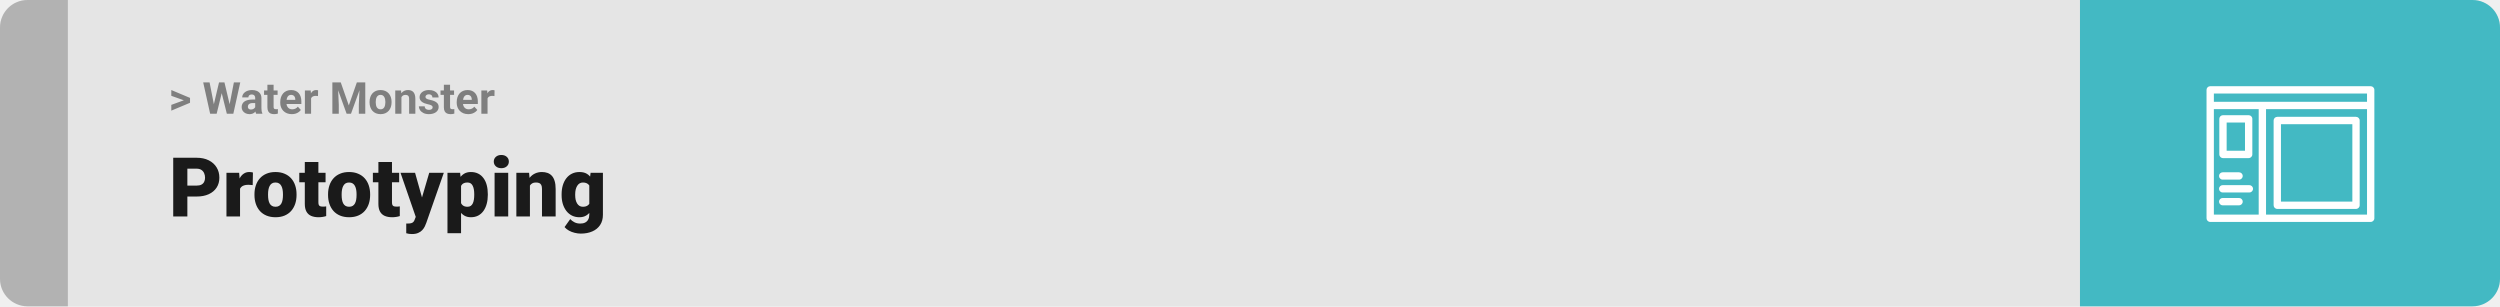
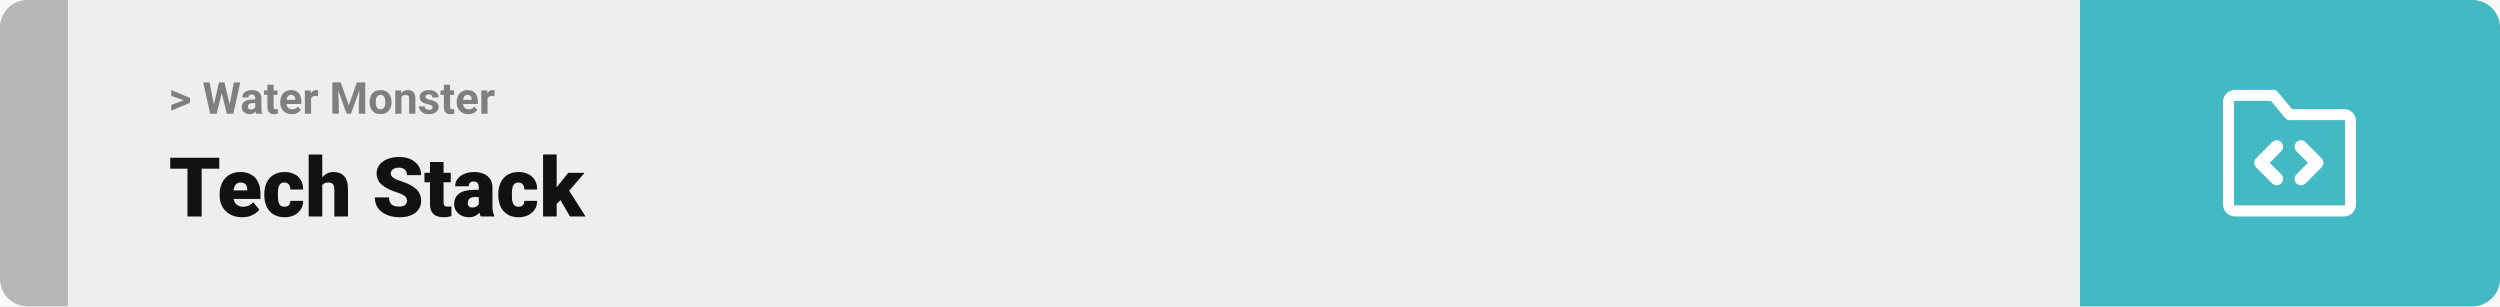
<svg xmlns="http://www.w3.org/2000/svg" width="1363" height="167" viewBox="0 0 1363 167" fill="none">
+   <rect width="1363" height="167" fill="#F9F9F9" />
  <g style="mix-blend-mode:exclusion">
    <rect width="1363" height="167" rx="15" fill="white" fill-opacity="0.05" />
  </g>
  <g style="mix-blend-mode:exclusion">
    <path d="M0 15C0 6.716 6.716 0 15 0H37V167H15C6.716 167 0 160.284 0 152V15Z" fill="white" fill-opacity="0.25" />
  </g>
  <g style="mix-blend-mode:exclusion">
    <path d="M100.906 54.922L93.394 52.238V49.086L103.602 53.375V55.637L100.906 54.922ZM93.394 57.172L100.918 54.43L103.602 53.785V56.035L93.394 60.324V57.172ZM116.012 59.293L119.41 44.938H121.309L121.742 47.328L118.121 62H116.082L116.012 59.293ZM114.266 44.938L117.078 59.293L116.844 62H114.57L110.785 44.938H114.266ZM124.73 59.234L127.508 44.938H130.988L127.215 62H124.941L124.73 59.234ZM122.375 44.938L125.797 59.352L125.703 62H123.664L120.02 47.316L120.488 44.938H122.375ZM139.133 59.141V53.492C139.133 53.086 139.066 52.738 138.934 52.449C138.801 52.152 138.594 51.922 138.312 51.758C138.039 51.594 137.684 51.512 137.246 51.512C136.871 51.512 136.547 51.578 136.273 51.711C136 51.836 135.789 52.02 135.641 52.262C135.492 52.496 135.418 52.773 135.418 53.094H132.043C132.043 52.555 132.168 52.043 132.418 51.559C132.668 51.074 133.031 50.648 133.508 50.281C133.984 49.906 134.551 49.613 135.207 49.402C135.871 49.191 136.613 49.086 137.434 49.086C138.418 49.086 139.293 49.25 140.059 49.578C140.824 49.906 141.426 50.398 141.863 51.055C142.309 51.711 142.531 52.531 142.531 53.516V58.941C142.531 59.637 142.574 60.207 142.66 60.652C142.746 61.09 142.871 61.473 143.035 61.801V62H139.625C139.461 61.656 139.336 61.227 139.25 60.711C139.172 60.188 139.133 59.664 139.133 59.141ZM139.578 54.277L139.602 56.188H137.715C137.27 56.188 136.883 56.238 136.555 56.34C136.227 56.441 135.957 56.586 135.746 56.773C135.535 56.953 135.379 57.164 135.277 57.406C135.184 57.648 135.137 57.914 135.137 58.203C135.137 58.492 135.203 58.754 135.336 58.988C135.469 59.215 135.66 59.395 135.91 59.527C136.16 59.652 136.453 59.715 136.789 59.715C137.297 59.715 137.738 59.613 138.113 59.41C138.488 59.207 138.777 58.957 138.98 58.66C139.191 58.363 139.301 58.082 139.309 57.816L140.199 59.246C140.074 59.566 139.902 59.898 139.684 60.242C139.473 60.586 139.203 60.91 138.875 61.215C138.547 61.512 138.152 61.758 137.691 61.953C137.23 62.141 136.684 62.234 136.051 62.234C135.246 62.234 134.516 62.074 133.859 61.754C133.211 61.426 132.695 60.977 132.312 60.406C131.938 59.828 131.75 59.172 131.75 58.438C131.75 57.773 131.875 57.184 132.125 56.668C132.375 56.152 132.742 55.719 133.227 55.367C133.719 55.008 134.332 54.738 135.066 54.559C135.801 54.371 136.652 54.277 137.621 54.277H139.578ZM151.344 49.32V51.711H143.961V49.32H151.344ZM145.789 46.191H149.164V58.18C149.164 58.547 149.211 58.828 149.305 59.023C149.406 59.219 149.555 59.355 149.75 59.434C149.945 59.504 150.191 59.539 150.488 59.539C150.699 59.539 150.887 59.531 151.051 59.516C151.223 59.492 151.367 59.469 151.484 59.445L151.496 61.93C151.207 62.023 150.895 62.098 150.559 62.152C150.223 62.207 149.852 62.234 149.445 62.234C148.703 62.234 148.055 62.113 147.5 61.871C146.953 61.621 146.531 61.223 146.234 60.676C145.938 60.129 145.789 59.41 145.789 58.52V46.191ZM159.102 62.234C158.117 62.234 157.234 62.078 156.453 61.766C155.672 61.445 155.008 61.004 154.461 60.441C153.922 59.879 153.508 59.227 153.219 58.484C152.93 57.734 152.785 56.938 152.785 56.094V55.625C152.785 54.664 152.922 53.785 153.195 52.988C153.469 52.191 153.859 51.5 154.367 50.914C154.883 50.328 155.508 49.879 156.242 49.566C156.977 49.246 157.805 49.086 158.727 49.086C159.625 49.086 160.422 49.234 161.117 49.531C161.812 49.828 162.395 50.25 162.863 50.797C163.34 51.344 163.699 52 163.941 52.766C164.184 53.523 164.305 54.367 164.305 55.297V56.703H154.227V54.453H160.988V54.195C160.988 53.727 160.902 53.309 160.73 52.941C160.566 52.566 160.316 52.27 159.98 52.051C159.645 51.832 159.215 51.723 158.691 51.723C158.246 51.723 157.863 51.82 157.543 52.016C157.223 52.211 156.961 52.484 156.758 52.836C156.562 53.188 156.414 53.602 156.312 54.078C156.219 54.547 156.172 55.062 156.172 55.625V56.094C156.172 56.602 156.242 57.07 156.383 57.5C156.531 57.93 156.738 58.301 157.004 58.613C157.277 58.926 157.605 59.168 157.988 59.34C158.379 59.512 158.82 59.598 159.312 59.598C159.922 59.598 160.488 59.48 161.012 59.246C161.543 59.004 162 58.641 162.383 58.156L164.023 59.938C163.758 60.32 163.395 60.688 162.934 61.039C162.48 61.391 161.934 61.68 161.293 61.906C160.652 62.125 159.922 62.234 159.102 62.234ZM169.602 52.086V62H166.227V49.32H169.402L169.602 52.086ZM173.422 49.238L173.363 52.367C173.199 52.344 173 52.324 172.766 52.309C172.539 52.285 172.332 52.273 172.145 52.273C171.668 52.273 171.254 52.336 170.902 52.461C170.559 52.578 170.27 52.754 170.035 52.988C169.809 53.223 169.637 53.508 169.52 53.844C169.41 54.18 169.348 54.562 169.332 54.992L168.652 54.781C168.652 53.961 168.734 53.207 168.898 52.52C169.062 51.824 169.301 51.219 169.613 50.703C169.934 50.188 170.324 49.789 170.785 49.508C171.246 49.227 171.773 49.086 172.367 49.086C172.555 49.086 172.746 49.102 172.941 49.133C173.137 49.156 173.297 49.191 173.422 49.238ZM182.809 44.938H185.785L190.168 57.465L194.551 44.938H197.527L191.363 62H188.973L182.809 44.938ZM181.203 44.938H184.168L184.707 57.148V62H181.203V44.938ZM196.168 44.938H199.145V62H195.629V57.148L196.168 44.938ZM201.477 55.789V55.543C201.477 54.613 201.609 53.758 201.875 52.977C202.141 52.188 202.527 51.504 203.035 50.926C203.543 50.348 204.168 49.898 204.91 49.578C205.652 49.25 206.504 49.086 207.465 49.086C208.426 49.086 209.281 49.25 210.031 49.578C210.781 49.898 211.41 50.348 211.918 50.926C212.434 51.504 212.824 52.188 213.09 52.977C213.355 53.758 213.488 54.613 213.488 55.543V55.789C213.488 56.711 213.355 57.566 213.09 58.355C212.824 59.137 212.434 59.82 211.918 60.406C211.41 60.984 210.785 61.434 210.043 61.754C209.301 62.074 208.449 62.234 207.488 62.234C206.527 62.234 205.672 62.074 204.922 61.754C204.18 61.434 203.551 60.984 203.035 60.406C202.527 59.82 202.141 59.137 201.875 58.355C201.609 57.566 201.477 56.711 201.477 55.789ZM204.852 55.543V55.789C204.852 56.32 204.898 56.816 204.992 57.277C205.086 57.738 205.234 58.145 205.438 58.496C205.648 58.84 205.922 59.109 206.258 59.305C206.594 59.5 207.004 59.598 207.488 59.598C207.957 59.598 208.359 59.5 208.695 59.305C209.031 59.109 209.301 58.84 209.504 58.496C209.707 58.145 209.855 57.738 209.949 57.277C210.051 56.816 210.102 56.32 210.102 55.789V55.543C210.102 55.027 210.051 54.543 209.949 54.09C209.855 53.629 209.703 53.223 209.492 52.871C209.289 52.512 209.02 52.23 208.684 52.027C208.348 51.824 207.941 51.723 207.465 51.723C206.988 51.723 206.582 51.824 206.246 52.027C205.918 52.23 205.648 52.512 205.438 52.871C205.234 53.223 205.086 53.629 204.992 54.09C204.898 54.543 204.852 55.027 204.852 55.543ZM218.867 52.027V62H215.492V49.32H218.656L218.867 52.027ZM218.375 55.215H217.461C217.461 54.277 217.582 53.434 217.824 52.684C218.066 51.926 218.406 51.281 218.844 50.75C219.281 50.211 219.801 49.801 220.402 49.52C221.012 49.23 221.691 49.086 222.441 49.086C223.035 49.086 223.578 49.172 224.07 49.344C224.562 49.516 224.984 49.789 225.336 50.164C225.695 50.539 225.969 51.035 226.156 51.652C226.352 52.27 226.449 53.023 226.449 53.914V62H223.051V53.902C223.051 53.34 222.973 52.902 222.816 52.59C222.66 52.277 222.43 52.059 222.125 51.934C221.828 51.801 221.461 51.734 221.023 51.734C220.57 51.734 220.176 51.824 219.84 52.004C219.512 52.184 219.238 52.434 219.02 52.754C218.809 53.066 218.648 53.434 218.539 53.855C218.43 54.277 218.375 54.73 218.375 55.215ZM235.871 58.496C235.871 58.254 235.801 58.035 235.66 57.84C235.52 57.645 235.258 57.465 234.875 57.301C234.5 57.129 233.957 56.973 233.246 56.832C232.605 56.691 232.008 56.516 231.453 56.305C230.906 56.086 230.43 55.824 230.023 55.52C229.625 55.215 229.312 54.855 229.086 54.441C228.859 54.02 228.746 53.539 228.746 53C228.746 52.469 228.859 51.969 229.086 51.5C229.32 51.031 229.652 50.617 230.082 50.258C230.52 49.891 231.051 49.605 231.676 49.402C232.309 49.191 233.02 49.086 233.809 49.086C234.91 49.086 235.855 49.262 236.645 49.613C237.441 49.965 238.051 50.449 238.473 51.066C238.902 51.676 239.117 52.371 239.117 53.152H235.742C235.742 52.824 235.672 52.531 235.531 52.273C235.398 52.008 235.188 51.801 234.898 51.652C234.617 51.496 234.25 51.418 233.797 51.418C233.422 51.418 233.098 51.484 232.824 51.617C232.551 51.742 232.34 51.914 232.191 52.133C232.051 52.344 231.98 52.578 231.98 52.836C231.98 53.031 232.02 53.207 232.098 53.363C232.184 53.512 232.32 53.648 232.508 53.773C232.695 53.898 232.938 54.016 233.234 54.125C233.539 54.227 233.914 54.32 234.359 54.406C235.273 54.594 236.09 54.84 236.809 55.145C237.527 55.441 238.098 55.848 238.52 56.363C238.941 56.871 239.152 57.539 239.152 58.367C239.152 58.93 239.027 59.445 238.777 59.914C238.527 60.383 238.168 60.793 237.699 61.145C237.23 61.488 236.668 61.758 236.012 61.953C235.363 62.141 234.633 62.234 233.82 62.234C232.641 62.234 231.641 62.023 230.82 61.602C230.008 61.18 229.391 60.645 228.969 59.996C228.555 59.34 228.348 58.668 228.348 57.98H231.547C231.562 58.441 231.68 58.812 231.898 59.094C232.125 59.375 232.41 59.578 232.754 59.703C233.105 59.828 233.484 59.891 233.891 59.891C234.328 59.891 234.691 59.832 234.98 59.715C235.27 59.59 235.488 59.426 235.637 59.223C235.793 59.012 235.871 58.77 235.871 58.496ZM247.555 49.32V51.711H240.172V49.32H247.555ZM242 46.191H245.375V58.18C245.375 58.547 245.422 58.828 245.516 59.023C245.617 59.219 245.766 59.355 245.961 59.434C246.156 59.504 246.402 59.539 246.699 59.539C246.91 59.539 247.098 59.531 247.262 59.516C247.434 59.492 247.578 59.469 247.695 59.445L247.707 61.93C247.418 62.023 247.105 62.098 246.77 62.152C246.434 62.207 246.062 62.234 245.656 62.234C244.914 62.234 244.266 62.113 243.711 61.871C243.164 61.621 242.742 61.223 242.445 60.676C242.148 60.129 242 59.41 242 58.52V46.191ZM255.312 62.234C254.328 62.234 253.445 62.078 252.664 61.766C251.883 61.445 251.219 61.004 250.672 60.441C250.133 59.879 249.719 59.227 249.43 58.484C249.141 57.734 248.996 56.938 248.996 56.094V55.625C248.996 54.664 249.133 53.785 249.406 52.988C249.68 52.191 250.07 51.5 250.578 50.914C251.094 50.328 251.719 49.879 252.453 49.566C253.188 49.246 254.016 49.086 254.938 49.086C255.836 49.086 256.633 49.234 257.328 49.531C258.023 49.828 258.605 50.25 259.074 50.797C259.551 51.344 259.91 52 260.152 52.766C260.395 53.523 260.516 54.367 260.516 55.297V56.703H250.438V54.453H257.199V54.195C257.199 53.727 257.113 53.309 256.941 52.941C256.777 52.566 256.527 52.27 256.191 52.051C255.855 51.832 255.426 51.723 254.902 51.723C254.457 51.723 254.074 51.82 253.754 52.016C253.434 52.211 253.172 52.484 252.969 52.836C252.773 53.188 252.625 53.602 252.523 54.078C252.43 54.547 252.383 55.062 252.383 55.625V56.094C252.383 56.602 252.453 57.07 252.594 57.5C252.742 57.93 252.949 58.301 253.215 58.613C253.488 58.926 253.816 59.168 254.199 59.34C254.59 59.512 255.031 59.598 255.523 59.598C256.133 59.598 256.699 59.48 257.223 59.246C257.754 59.004 258.211 58.641 258.594 58.156L260.234 59.938C259.969 60.32 259.605 60.688 259.145 61.039C258.691 61.391 258.145 61.68 257.504 61.906C256.863 62.125 256.133 62.234 255.312 62.234ZM265.812 52.086V62H262.438V49.32H265.613L265.812 52.086ZM269.633 49.238L269.574 52.367C269.41 52.344 269.211 52.324 268.977 52.309C268.75 52.285 268.543 52.273 268.355 52.273C267.879 52.273 267.465 52.336 267.113 52.461C266.77 52.578 266.48 52.754 266.246 52.988C266.02 53.223 265.848 53.508 265.73 53.844C265.621 54.18 265.559 54.562 265.543 54.992L264.863 54.781C264.863 53.961 264.945 53.207 265.109 52.52C265.273 51.824 265.512 51.219 265.824 50.703C266.145 50.188 266.535 49.789 266.996 49.508C267.457 49.227 267.984 49.086 268.578 49.086C268.766 49.086 268.957 49.102 269.152 49.133C269.348 49.156 269.508 49.191 269.633 49.238Z" fill="white" fill-opacity="0.5" />
  </g>
  <g style="mix-blend-mode:exclusion">
-     <path d="M107.205 107.146H99.251V101.191H107.205C108.289 101.191 109.168 101.008 109.842 100.642C110.516 100.275 111.006 99.77 111.314 99.126C111.636 98.466 111.797 97.727 111.797 96.906C111.797 96.027 111.636 95.214 111.314 94.467C111.006 93.72 110.516 93.12 109.842 92.665C109.168 92.197 108.289 91.962 107.205 91.962H102.151V118H94.439V86.008H107.205C109.769 86.008 111.973 86.477 113.819 87.414C115.679 88.352 117.107 89.641 118.104 91.281C119.1 92.907 119.598 94.768 119.598 96.862C119.598 98.928 119.1 100.729 118.104 102.268C117.107 103.806 115.679 105.007 113.819 105.871C111.973 106.721 109.769 107.146 107.205 107.146ZM130.87 100.114V118H123.465V94.226H130.386L130.87 100.114ZM137.901 94.05L137.769 100.927C137.476 100.898 137.081 100.861 136.583 100.817C136.084 100.773 135.667 100.751 135.33 100.751C134.466 100.751 133.719 100.854 133.089 101.059C132.474 101.25 131.961 101.542 131.551 101.938C131.155 102.319 130.862 102.802 130.672 103.388C130.496 103.974 130.416 104.655 130.43 105.432L129.09 104.553C129.09 102.956 129.244 101.506 129.551 100.202C129.874 98.884 130.328 97.749 130.914 96.796C131.5 95.83 132.21 95.09 133.045 94.577C133.88 94.05 134.817 93.786 135.857 93.786C136.224 93.786 136.583 93.808 136.934 93.852C137.3 93.896 137.623 93.962 137.901 94.05ZM138.736 106.354V105.893C138.736 104.15 138.985 102.546 139.483 101.081C139.981 99.602 140.713 98.32 141.68 97.236C142.647 96.152 143.841 95.31 145.262 94.709C146.683 94.094 148.323 93.786 150.184 93.786C152.059 93.786 153.707 94.094 155.127 94.709C156.563 95.31 157.764 96.152 158.731 97.236C159.698 98.32 160.43 99.602 160.928 101.081C161.426 102.546 161.675 104.15 161.675 105.893V106.354C161.675 108.083 161.426 109.687 160.928 111.167C160.43 112.631 159.698 113.913 158.731 115.012C157.764 116.096 156.57 116.938 155.149 117.539C153.729 118.139 152.088 118.439 150.228 118.439C148.367 118.439 146.719 118.139 145.284 117.539C143.848 116.938 142.647 116.096 141.68 115.012C140.713 113.913 139.981 112.631 139.483 111.167C138.985 109.687 138.736 108.083 138.736 106.354ZM146.141 105.893V106.354C146.141 107.248 146.207 108.083 146.338 108.859C146.47 109.636 146.69 110.317 146.998 110.903C147.305 111.474 147.723 111.921 148.25 112.243C148.777 112.565 149.437 112.727 150.228 112.727C151.004 112.727 151.648 112.565 152.161 112.243C152.688 111.921 153.106 111.474 153.414 110.903C153.721 110.317 153.941 109.636 154.073 108.859C154.205 108.083 154.271 107.248 154.271 106.354V105.893C154.271 105.029 154.205 104.216 154.073 103.454C153.941 102.678 153.721 101.997 153.414 101.411C153.106 100.81 152.688 100.341 152.161 100.004C151.634 99.668 150.975 99.499 150.184 99.499C149.407 99.499 148.755 99.668 148.228 100.004C147.715 100.341 147.305 100.81 146.998 101.411C146.69 101.997 146.47 102.678 146.338 103.454C146.207 104.216 146.141 105.029 146.141 105.893ZM177.496 94.226V99.367H163.169V94.226H177.496ZM166.18 88.315H173.584V110.244C173.584 110.874 173.658 111.364 173.804 111.716C173.951 112.053 174.2 112.294 174.551 112.441C174.917 112.573 175.401 112.639 176.001 112.639C176.426 112.639 176.778 112.631 177.056 112.617C177.334 112.587 177.598 112.551 177.847 112.507V117.802C177.217 118.007 176.558 118.161 175.87 118.264C175.181 118.381 174.449 118.439 173.672 118.439C172.09 118.439 170.735 118.19 169.607 117.692C168.494 117.194 167.645 116.411 167.059 115.341C166.473 114.272 166.18 112.88 166.18 111.167V88.315ZM178.858 106.354V105.893C178.858 104.15 179.107 102.546 179.605 101.081C180.103 99.602 180.835 98.32 181.802 97.236C182.769 96.152 183.963 95.31 185.384 94.709C186.805 94.094 188.445 93.786 190.306 93.786C192.181 93.786 193.829 94.094 195.25 94.709C196.685 95.31 197.886 96.152 198.853 97.236C199.82 98.32 200.552 99.602 201.05 101.081C201.548 102.546 201.797 104.15 201.797 105.893V106.354C201.797 108.083 201.548 109.687 201.05 111.167C200.552 112.631 199.82 113.913 198.853 115.012C197.886 116.096 196.692 116.938 195.271 117.539C193.851 118.139 192.21 118.439 190.35 118.439C188.489 118.439 186.841 118.139 185.406 117.539C183.97 116.938 182.769 116.096 181.802 115.012C180.835 113.913 180.103 112.631 179.605 111.167C179.107 109.687 178.858 108.083 178.858 106.354ZM186.263 105.893V106.354C186.263 107.248 186.329 108.083 186.46 108.859C186.592 109.636 186.812 110.317 187.12 110.903C187.427 111.474 187.845 111.921 188.372 112.243C188.899 112.565 189.559 112.727 190.35 112.727C191.126 112.727 191.771 112.565 192.283 112.243C192.811 111.921 193.228 111.474 193.536 110.903C193.843 110.317 194.063 109.636 194.195 108.859C194.327 108.083 194.393 107.248 194.393 106.354V105.893C194.393 105.029 194.327 104.216 194.195 103.454C194.063 102.678 193.843 101.997 193.536 101.411C193.228 100.81 192.811 100.341 192.283 100.004C191.756 99.668 191.097 99.499 190.306 99.499C189.529 99.499 188.877 99.668 188.35 100.004C187.837 100.341 187.427 100.81 187.12 101.411C186.812 101.997 186.592 102.678 186.46 103.454C186.329 104.216 186.263 105.029 186.263 105.893ZM217.618 94.226V99.367H203.292V94.226H217.618ZM206.302 88.315H213.707V110.244C213.707 110.874 213.78 111.364 213.926 111.716C214.073 112.053 214.322 112.294 214.673 112.441C215.04 112.573 215.523 112.639 216.124 112.639C216.548 112.639 216.9 112.631 217.178 112.617C217.457 112.587 217.72 112.551 217.969 112.507V117.802C217.339 118.007 216.68 118.161 215.992 118.264C215.303 118.381 214.571 118.439 213.794 118.439C212.212 118.439 210.857 118.19 209.729 117.692C208.616 117.194 207.767 116.411 207.181 115.341C206.595 114.272 206.302 112.88 206.302 111.167V88.315ZM227.857 115.209L234.009 94.226H241.963L232.405 121.538C232.2 122.138 231.929 122.783 231.592 123.471C231.255 124.174 230.794 124.841 230.208 125.471C229.622 126.101 228.868 126.613 227.945 127.009C227.037 127.404 225.909 127.602 224.561 127.602C223.843 127.602 223.316 127.565 222.979 127.492C222.657 127.434 222.159 127.324 221.485 127.163V121.867C221.675 121.867 221.836 121.867 221.968 121.867C222.115 121.867 222.276 121.867 222.452 121.867C223.243 121.867 223.873 121.787 224.341 121.625C224.825 121.464 225.191 121.23 225.44 120.922C225.704 120.615 225.909 120.241 226.055 119.802L227.857 115.209ZM226.297 94.226L230.977 110.859L231.79 118.703H226.824L218.365 94.226H226.297ZM251.368 98.796V127.141H243.963V94.226H250.862L251.368 98.796ZM265.958 105.827V106.289C265.958 108.017 265.76 109.621 265.364 111.101C264.969 112.58 264.383 113.869 263.606 114.968C262.83 116.066 261.863 116.923 260.706 117.539C259.563 118.139 258.238 118.439 256.729 118.439C255.308 118.439 254.085 118.125 253.06 117.495C252.034 116.865 251.177 115.993 250.489 114.88C249.8 113.767 249.244 112.492 248.819 111.057C248.394 109.621 248.057 108.105 247.808 106.508V105.915C248.057 104.201 248.394 102.612 248.819 101.147C249.244 99.668 249.8 98.378 250.489 97.28C251.177 96.181 252.027 95.324 253.038 94.709C254.063 94.094 255.286 93.786 256.707 93.786C258.216 93.786 259.542 94.072 260.684 94.643C261.841 95.214 262.808 96.035 263.584 97.104C264.375 98.159 264.969 99.426 265.364 100.905C265.76 102.385 265.958 104.025 265.958 105.827ZM258.553 106.289V105.827C258.553 104.904 258.487 104.062 258.355 103.3C258.223 102.524 258.011 101.85 257.718 101.279C257.439 100.708 257.066 100.268 256.597 99.96C256.128 99.653 255.55 99.499 254.861 99.499C254.07 99.499 253.404 99.624 252.862 99.873C252.334 100.107 251.91 100.473 251.587 100.971C251.28 101.455 251.06 102.062 250.928 102.795C250.811 103.513 250.76 104.355 250.774 105.322V107.124C250.745 108.237 250.855 109.218 251.104 110.068C251.353 110.903 251.785 111.555 252.4 112.023C253.016 112.492 253.851 112.727 254.905 112.727C255.608 112.727 256.194 112.565 256.663 112.243C257.132 111.906 257.505 111.445 257.784 110.859C258.062 110.258 258.26 109.57 258.377 108.793C258.494 108.017 258.553 107.182 258.553 106.289ZM277.076 94.226V118H269.649V94.226H277.076ZM269.209 88.095C269.209 87.04 269.59 86.176 270.352 85.502C271.114 84.829 272.103 84.492 273.318 84.492C274.534 84.492 275.523 84.829 276.285 85.502C277.046 86.176 277.427 87.04 277.427 88.095C277.427 89.15 277.046 90.014 276.285 90.688C275.523 91.362 274.534 91.699 273.318 91.699C272.103 91.699 271.114 91.362 270.352 90.688C269.59 90.014 269.209 89.15 269.209 88.095ZM288.919 99.301V118H281.514V94.226H288.458L288.919 99.301ZM288.04 105.3L286.304 105.344C286.304 103.527 286.524 101.909 286.963 100.488C287.403 99.052 288.025 97.836 288.831 96.84C289.637 95.844 290.596 95.09 291.709 94.577C292.837 94.05 294.09 93.786 295.467 93.786C296.565 93.786 297.569 93.947 298.477 94.269C299.4 94.592 300.191 95.112 300.85 95.83C301.524 96.547 302.037 97.499 302.388 98.686C302.754 99.858 302.938 101.308 302.938 103.037V118H295.489V103.015C295.489 102.062 295.357 101.337 295.093 100.839C294.83 100.327 294.449 99.975 293.951 99.785C293.453 99.594 292.845 99.499 292.127 99.499C291.365 99.499 290.721 99.645 290.193 99.939C289.666 100.231 289.241 100.642 288.919 101.169C288.611 101.682 288.384 102.29 288.238 102.993C288.106 103.696 288.04 104.465 288.04 105.3ZM321.988 94.226H328.711V117.077C328.711 119.274 328.206 121.135 327.195 122.658C326.185 124.196 324.771 125.361 322.955 126.152C321.153 126.958 319.043 127.36 316.626 127.36C315.557 127.36 314.466 127.221 313.353 126.943C312.239 126.679 311.199 126.284 310.232 125.756C309.266 125.229 308.453 124.577 307.793 123.801L310.892 119.45C311.492 120.124 312.247 120.695 313.155 121.164C314.063 121.647 315.132 121.889 316.363 121.889C317.432 121.889 318.326 121.699 319.043 121.318C319.776 120.937 320.333 120.38 320.713 119.648C321.094 118.93 321.285 118.059 321.285 117.033V99.851L321.988 94.226ZM306.189 106.398V105.937C306.189 104.135 306.409 102.495 306.849 101.015C307.303 99.521 307.947 98.239 308.782 97.17C309.632 96.086 310.657 95.251 311.858 94.665C313.06 94.079 314.415 93.786 315.923 93.786C317.549 93.786 318.882 94.101 319.922 94.731C320.977 95.346 321.819 96.21 322.449 97.324C323.094 98.437 323.592 99.741 323.943 101.235C324.31 102.714 324.617 104.311 324.866 106.025V106.574C324.617 108.186 324.273 109.709 323.833 111.145C323.409 112.565 322.852 113.825 322.164 114.924C321.475 116.022 320.611 116.887 319.571 117.517C318.545 118.132 317.315 118.439 315.879 118.439C314.385 118.439 313.038 118.139 311.836 117.539C310.65 116.938 309.632 116.096 308.782 115.012C307.947 113.928 307.303 112.653 306.849 111.188C306.409 109.724 306.189 108.127 306.189 106.398ZM313.594 105.937V106.398C313.594 107.292 313.675 108.12 313.836 108.881C314.012 109.643 314.275 110.317 314.627 110.903C314.979 111.474 315.411 111.921 315.923 112.243C316.451 112.565 317.066 112.727 317.769 112.727C318.838 112.727 319.703 112.5 320.362 112.045C321.021 111.591 321.497 110.947 321.79 110.112C322.083 109.277 322.208 108.295 322.164 107.167V105.432C322.193 104.465 322.127 103.615 321.966 102.883C321.805 102.136 321.548 101.513 321.197 101.015C320.86 100.517 320.406 100.144 319.834 99.894C319.278 99.631 318.604 99.499 317.813 99.499C317.125 99.499 316.517 99.66 315.989 99.982C315.462 100.305 315.022 100.759 314.671 101.345C314.319 101.916 314.048 102.597 313.858 103.388C313.682 104.165 313.594 105.014 313.594 105.937Z" fill="white" />
+     <path d="M109.93 86.008V118H102.217V86.008H109.93ZM119.554 86.008V91.962H92.813V86.008H119.554ZM132.012 118.439C130.079 118.439 128.35 118.139 126.827 117.539C125.303 116.923 124.014 116.081 122.959 115.012C121.919 113.942 121.121 112.712 120.564 111.32C120.022 109.929 119.751 108.457 119.751 106.904V106.069C119.751 104.326 119.993 102.714 120.477 101.235C120.96 99.741 121.678 98.437 122.63 97.324C123.582 96.21 124.776 95.346 126.211 94.731C127.647 94.101 129.317 93.786 131.221 93.786C132.906 93.786 134.415 94.057 135.748 94.599C137.081 95.141 138.208 95.918 139.131 96.928C140.069 97.939 140.779 99.162 141.263 100.598C141.761 102.033 142.01 103.645 142.01 105.432V108.442H122.586V103.806H134.781V103.234C134.795 102.443 134.656 101.77 134.363 101.213C134.085 100.656 133.675 100.231 133.133 99.939C132.591 99.645 131.932 99.499 131.155 99.499C130.35 99.499 129.683 99.675 129.156 100.026C128.643 100.378 128.24 100.861 127.947 101.477C127.669 102.077 127.471 102.773 127.354 103.564C127.237 104.355 127.178 105.19 127.178 106.069V106.904C127.178 107.783 127.295 108.581 127.53 109.299C127.779 110.017 128.13 110.632 128.584 111.145C129.053 111.643 129.61 112.031 130.254 112.309C130.914 112.587 131.661 112.727 132.496 112.727C133.506 112.727 134.502 112.536 135.484 112.155C136.465 111.774 137.308 111.145 138.011 110.266L141.373 114.265C140.889 114.953 140.201 115.62 139.307 116.264C138.428 116.909 137.374 117.436 136.143 117.846C134.913 118.242 133.536 118.439 132.012 118.439ZM155.062 112.727C155.75 112.727 156.336 112.602 156.819 112.353C157.317 112.089 157.691 111.723 157.94 111.254C158.204 110.771 158.328 110.192 158.313 109.519H165.279C165.293 111.306 164.854 112.873 163.96 114.221C163.082 115.554 161.88 116.594 160.357 117.341C158.848 118.073 157.142 118.439 155.237 118.439C153.377 118.439 151.751 118.139 150.359 117.539C148.968 116.923 147.803 116.074 146.866 114.99C145.943 113.891 145.247 112.609 144.778 111.145C144.324 109.68 144.097 108.09 144.097 106.376V105.871C144.097 104.157 144.324 102.568 144.778 101.103C145.247 99.624 145.943 98.342 146.866 97.258C147.803 96.159 148.96 95.31 150.337 94.709C151.729 94.094 153.348 93.786 155.193 93.786C157.171 93.786 158.914 94.16 160.423 94.907C161.946 95.654 163.14 96.738 164.004 98.159C164.869 99.58 165.293 101.301 165.279 103.322H158.313C158.328 102.604 158.218 101.96 157.984 101.389C157.75 100.817 157.383 100.363 156.885 100.026C156.402 99.675 155.779 99.499 155.018 99.499C154.256 99.499 153.641 99.668 153.172 100.004C152.703 100.341 152.344 100.81 152.095 101.411C151.861 101.997 151.7 102.67 151.612 103.432C151.539 104.194 151.502 105.007 151.502 105.871V106.376C151.502 107.255 151.539 108.083 151.612 108.859C151.7 109.621 151.868 110.295 152.117 110.881C152.366 111.452 152.725 111.906 153.194 112.243C153.663 112.565 154.285 112.727 155.062 112.727ZM175.694 84.25V118H168.289V84.25H175.694ZM174.815 105.3L173.079 105.344C173.079 103.674 173.284 102.136 173.694 100.729C174.104 99.323 174.69 98.1 175.452 97.06C176.214 96.02 177.129 95.214 178.199 94.643C179.268 94.072 180.455 93.786 181.758 93.786C182.93 93.786 184 93.955 184.966 94.291C185.948 94.628 186.79 95.17 187.493 95.918C188.211 96.665 188.76 97.639 189.141 98.84C189.537 100.041 189.734 101.506 189.734 103.234V118H182.286V103.19C182.286 102.224 182.146 101.477 181.868 100.949C181.604 100.407 181.224 100.034 180.726 99.829C180.228 99.609 179.62 99.499 178.902 99.499C178.038 99.499 177.334 99.645 176.792 99.939C176.25 100.231 175.833 100.642 175.54 101.169C175.262 101.682 175.071 102.29 174.969 102.993C174.866 103.696 174.815 104.465 174.815 105.3ZM221.88 109.497C221.88 108.999 221.807 108.552 221.661 108.156C221.514 107.746 221.243 107.365 220.848 107.014C220.452 106.662 219.881 106.311 219.134 105.959C218.401 105.593 217.435 105.212 216.233 104.816C214.827 104.348 213.472 103.82 212.168 103.234C210.865 102.634 209.7 101.938 208.675 101.147C207.649 100.341 206.836 99.404 206.236 98.335C205.635 97.251 205.335 95.991 205.335 94.555C205.335 93.178 205.643 91.94 206.258 90.842C206.873 89.728 207.73 88.784 208.829 88.007C209.942 87.216 211.246 86.616 212.74 86.206C214.234 85.781 215.867 85.568 217.64 85.568C219.983 85.568 222.049 85.978 223.836 86.799C225.638 87.605 227.044 88.754 228.055 90.249C229.08 91.728 229.593 93.478 229.593 95.5H221.924C221.924 94.694 221.756 93.984 221.419 93.369C221.097 92.753 220.606 92.27 219.947 91.918C219.288 91.567 218.46 91.391 217.464 91.391C216.497 91.391 215.684 91.538 215.025 91.831C214.366 92.124 213.868 92.519 213.531 93.017C213.194 93.501 213.025 94.035 213.025 94.621C213.025 95.105 213.157 95.544 213.421 95.939C213.699 96.32 214.087 96.679 214.585 97.016C215.098 97.353 215.713 97.675 216.431 97.983C217.164 98.29 217.984 98.591 218.892 98.884C220.591 99.426 222.1 100.034 223.418 100.708C224.751 101.367 225.872 102.121 226.78 102.971C227.703 103.806 228.399 104.758 228.868 105.827C229.351 106.896 229.593 108.105 229.593 109.453C229.593 110.888 229.314 112.163 228.758 113.276C228.201 114.389 227.403 115.334 226.363 116.11C225.323 116.872 224.078 117.451 222.627 117.846C221.177 118.242 219.559 118.439 217.771 118.439C216.131 118.439 214.512 118.234 212.916 117.824C211.333 117.399 209.898 116.755 208.609 115.891C207.32 115.012 206.287 113.891 205.511 112.529C204.749 111.152 204.368 109.519 204.368 107.629H212.103C212.103 108.566 212.227 109.357 212.476 110.002C212.725 110.646 213.091 111.167 213.575 111.562C214.058 111.943 214.651 112.221 215.354 112.397C216.058 112.558 216.863 112.639 217.771 112.639C218.753 112.639 219.544 112.5 220.145 112.221C220.745 111.928 221.185 111.547 221.463 111.079C221.741 110.595 221.88 110.068 221.88 109.497ZM245.743 94.226V99.367H231.417V94.226H245.743ZM234.427 88.315H241.832V110.244C241.832 110.874 241.905 111.364 242.051 111.716C242.198 112.053 242.447 112.294 242.798 112.441C243.165 112.573 243.648 112.639 244.249 112.639C244.673 112.639 245.025 112.631 245.303 112.617C245.582 112.587 245.845 112.551 246.094 112.507V117.802C245.464 118.007 244.805 118.161 244.117 118.264C243.428 118.381 242.696 118.439 241.919 118.439C240.337 118.439 238.982 118.19 237.854 117.692C236.741 117.194 235.892 116.411 235.306 115.341C234.72 114.272 234.427 112.88 234.427 111.167V88.315ZM261.036 112.023V102.224C261.036 101.55 260.94 100.971 260.75 100.488C260.56 100.004 260.259 99.631 259.849 99.367C259.439 99.089 258.89 98.95 258.201 98.95C257.645 98.95 257.168 99.045 256.773 99.235C256.377 99.426 256.077 99.711 255.872 100.092C255.667 100.473 255.564 100.957 255.564 101.542H248.16C248.16 100.444 248.401 99.426 248.885 98.488C249.383 97.536 250.086 96.709 250.994 96.005C251.917 95.302 253.016 94.76 254.29 94.379C255.579 93.984 257.015 93.786 258.597 93.786C260.486 93.786 262.171 94.101 263.65 94.731C265.145 95.361 266.324 96.306 267.188 97.565C268.052 98.811 268.484 100.378 268.484 102.268V112.001C268.484 113.554 268.572 114.733 268.748 115.539C268.924 116.33 269.173 117.026 269.495 117.626V118H262.068C261.717 117.268 261.453 116.374 261.277 115.319C261.116 114.25 261.036 113.151 261.036 112.023ZM261.937 103.476L261.98 107.431H258.707C258.018 107.431 257.432 107.526 256.949 107.717C256.48 107.907 256.099 108.171 255.806 108.508C255.528 108.83 255.323 109.196 255.191 109.606C255.074 110.017 255.015 110.449 255.015 110.903C255.015 111.342 255.118 111.738 255.323 112.089C255.542 112.426 255.835 112.69 256.202 112.88C256.568 113.071 256.978 113.166 257.432 113.166C258.252 113.166 258.948 113.012 259.52 112.705C260.105 112.382 260.552 111.994 260.86 111.54C261.167 111.086 261.321 110.661 261.321 110.266L262.947 113.298C262.654 113.884 262.317 114.477 261.937 115.078C261.57 115.678 261.109 116.235 260.552 116.748C260.01 117.246 259.344 117.656 258.553 117.978C257.762 118.286 256.802 118.439 255.674 118.439C254.209 118.439 252.862 118.139 251.631 117.539C250.416 116.938 249.441 116.103 248.709 115.034C247.977 113.95 247.61 112.705 247.61 111.298C247.61 110.068 247.83 108.969 248.27 108.002C248.724 107.036 249.405 106.215 250.313 105.542C251.221 104.868 252.378 104.355 253.785 104.003C255.191 103.652 256.846 103.476 258.75 103.476H261.937ZM282.635 112.727C283.323 112.727 283.909 112.602 284.393 112.353C284.891 112.089 285.264 111.723 285.513 111.254C285.777 110.771 285.901 110.192 285.887 109.519H292.852C292.867 111.306 292.427 112.873 291.534 114.221C290.655 115.554 289.454 116.594 287.93 117.341C286.421 118.073 284.715 118.439 282.811 118.439C280.95 118.439 279.324 118.139 277.933 117.539C276.541 116.923 275.376 116.074 274.439 114.99C273.516 113.891 272.82 112.609 272.352 111.145C271.897 109.68 271.67 108.09 271.67 106.376V105.871C271.67 104.157 271.897 102.568 272.352 101.103C272.82 99.624 273.516 98.342 274.439 97.258C275.376 96.159 276.534 95.31 277.911 94.709C279.302 94.094 280.921 93.786 282.767 93.786C284.744 93.786 286.487 94.16 287.996 94.907C289.52 95.654 290.713 96.738 291.578 98.159C292.442 99.58 292.867 101.301 292.852 103.322H285.887C285.901 102.604 285.792 101.96 285.557 101.389C285.323 100.817 284.957 100.363 284.458 100.026C283.975 99.675 283.353 99.499 282.591 99.499C281.829 99.499 281.214 99.668 280.745 100.004C280.276 100.341 279.917 100.81 279.668 101.411C279.434 101.997 279.273 102.67 279.185 103.432C279.112 104.194 279.075 105.007 279.075 105.871V106.376C279.075 107.255 279.112 108.083 279.185 108.859C279.273 109.621 279.441 110.295 279.69 110.881C279.939 111.452 280.298 111.906 280.767 112.243C281.236 112.565 281.858 112.727 282.635 112.727ZM303.487 84.228V118H296.082V84.228H303.487ZM318.692 94.226L308.365 106.333L302.959 111.738L299.729 107.036L304.234 101.169L309.815 94.226H318.692ZM310.76 118L304.41 107.167L309.881 103.278L319.241 118H310.76Z" fill="white" />
  </g>
  <path d="M1363 15C1363 6.716 1356.28 0 1348 0H1134V167H1348C1356.28 167 1363 160.284 1363 152V15Z" fill="#43B9C3" />
-   <path fill-rule="evenodd" clip-rule="evenodd" d="M1203 49C1203 47.895 1203.9 47 1205 47H1292.5C1293.6 47 1294.5 47.895 1294.5 49V118.996C1294.5 120.101 1293.6 120.996 1292.5 120.996H1205C1203.9 120.996 1203 120.101 1203 118.996V49ZM1207 51V55.495H1290.5V51H1207ZM1290.5 59.495H1235.44V116.996H1290.5V59.495ZM1231.44 116.996V59.495H1207V116.996H1231.44Z" fill="white" />
-   <path fill-rule="evenodd" clip-rule="evenodd" d="M1209.97 64.8C1209.97 63.696 1210.87 62.8 1211.97 62.8H1225.97C1227.08 62.8 1227.97 63.696 1227.97 64.8V84.196C1227.97 85.3 1227.08 86.196 1225.97 86.196H1211.97C1210.87 86.196 1209.97 85.3 1209.97 84.196V64.8ZM1213.97 66.8V82.196H1223.97V66.8H1213.97ZM1239.58 65.696C1239.58 64.592 1240.47 63.696 1241.58 63.696H1284.5C1285.61 63.696 1286.5 64.592 1286.5 65.696V111.905C1286.5 113.01 1285.61 113.905 1284.5 113.905H1241.58C1240.47 113.905 1239.58 113.01 1239.58 111.905V65.696ZM1243.58 67.696V109.905H1282.5V67.696H1243.58ZM1209.81 95.936C1209.81 94.832 1210.71 93.936 1211.81 93.936H1220.73C1221.84 93.936 1222.73 94.832 1222.73 95.936C1222.73 97.041 1221.84 97.936 1220.73 97.936H1211.81C1210.71 97.936 1209.81 97.041 1209.81 95.936ZM1209.81 102.936C1209.81 101.832 1210.71 100.936 1211.81 100.936H1226.35C1227.46 100.936 1228.35 101.832 1228.35 102.936C1228.35 104.041 1227.46 104.936 1226.35 104.936H1211.81C1210.71 104.936 1209.81 104.041 1209.81 102.936ZM1209.81 109.936C1209.81 108.832 1210.71 107.936 1211.81 107.936H1220.73C1221.84 107.936 1222.73 108.832 1222.73 109.936C1222.73 111.041 1221.84 111.936 1220.73 111.936H1211.81C1210.71 111.936 1209.81 111.041 1209.81 109.936Z" fill="white" />
+   <path fill-rule="evenodd" clip-rule="evenodd" d="M1218.5 55C1218.37 55 1218.24 55.053 1218.15 55.146C1218.05 55.24 1218 55.367 1218 55.5V111.5C1218 111.633 1218.05 111.76 1218.15 111.854C1218.24 111.947 1218.37 112 1218.5 112H1278C1278.13 112 1278.26 111.947 1278.35 111.854C1278.45 111.76 1278.5 111.633 1278.5 111.5V66C1278.5 65.867 1278.45 65.74 1278.35 65.646C1278.26 65.553 1278.13 65.5 1278 65.5H1248.25C1247.36 65.5 1246.52 65.105 1245.95 64.421L1238.09 55H1218.5ZM1213.9 50.904C1215.12 49.685 1216.78 49 1218.5 49H1239.5C1240.39 49 1241.23 49.395 1241.8 50.079L1249.66 59.5H1278C1279.72 59.5 1281.38 60.185 1282.6 61.404C1283.82 62.623 1284.5 64.276 1284.5 66V111.5C1284.5 113.224 1283.82 114.877 1282.6 116.096C1281.38 117.315 1279.72 118 1278 118H1218.5C1216.78 118 1215.12 117.315 1213.9 116.096C1212.68 114.877 1212 113.224 1212 111.5V55.5C1212 53.776 1212.68 52.123 1213.9 50.904Z" fill="white" />
+   <path fill-rule="evenodd" clip-rule="evenodd" d="M1243.72 77.525C1245.09 78.892 1245.09 81.108 1243.72 82.475L1237.45 88.75L1243.72 95.025C1245.09 96.392 1245.09 98.608 1243.72 99.975C1242.36 101.342 1240.14 101.342 1238.78 99.975L1230.03 91.225C1228.66 89.858 1228.66 87.642 1230.03 86.275L1238.78 77.525C1240.14 76.158 1242.36 76.158 1243.72 77.525Z" fill="white" />
+   <path fill-rule="evenodd" clip-rule="evenodd" d="M1252.03 99.975C1250.66 98.608 1250.66 96.392 1252.03 95.025L1258.3 88.75L1252.03 82.475C1250.66 81.108 1250.66 78.892 1252.03 77.525C1253.39 76.158 1255.61 76.158 1256.97 77.525L1265.72 86.275C1267.09 87.642 1267.09 89.858 1265.72 91.225L1256.97 99.975C1255.61 101.342 1253.39 101.342 1252.03 99.975Z" fill="white" />
</svg>
